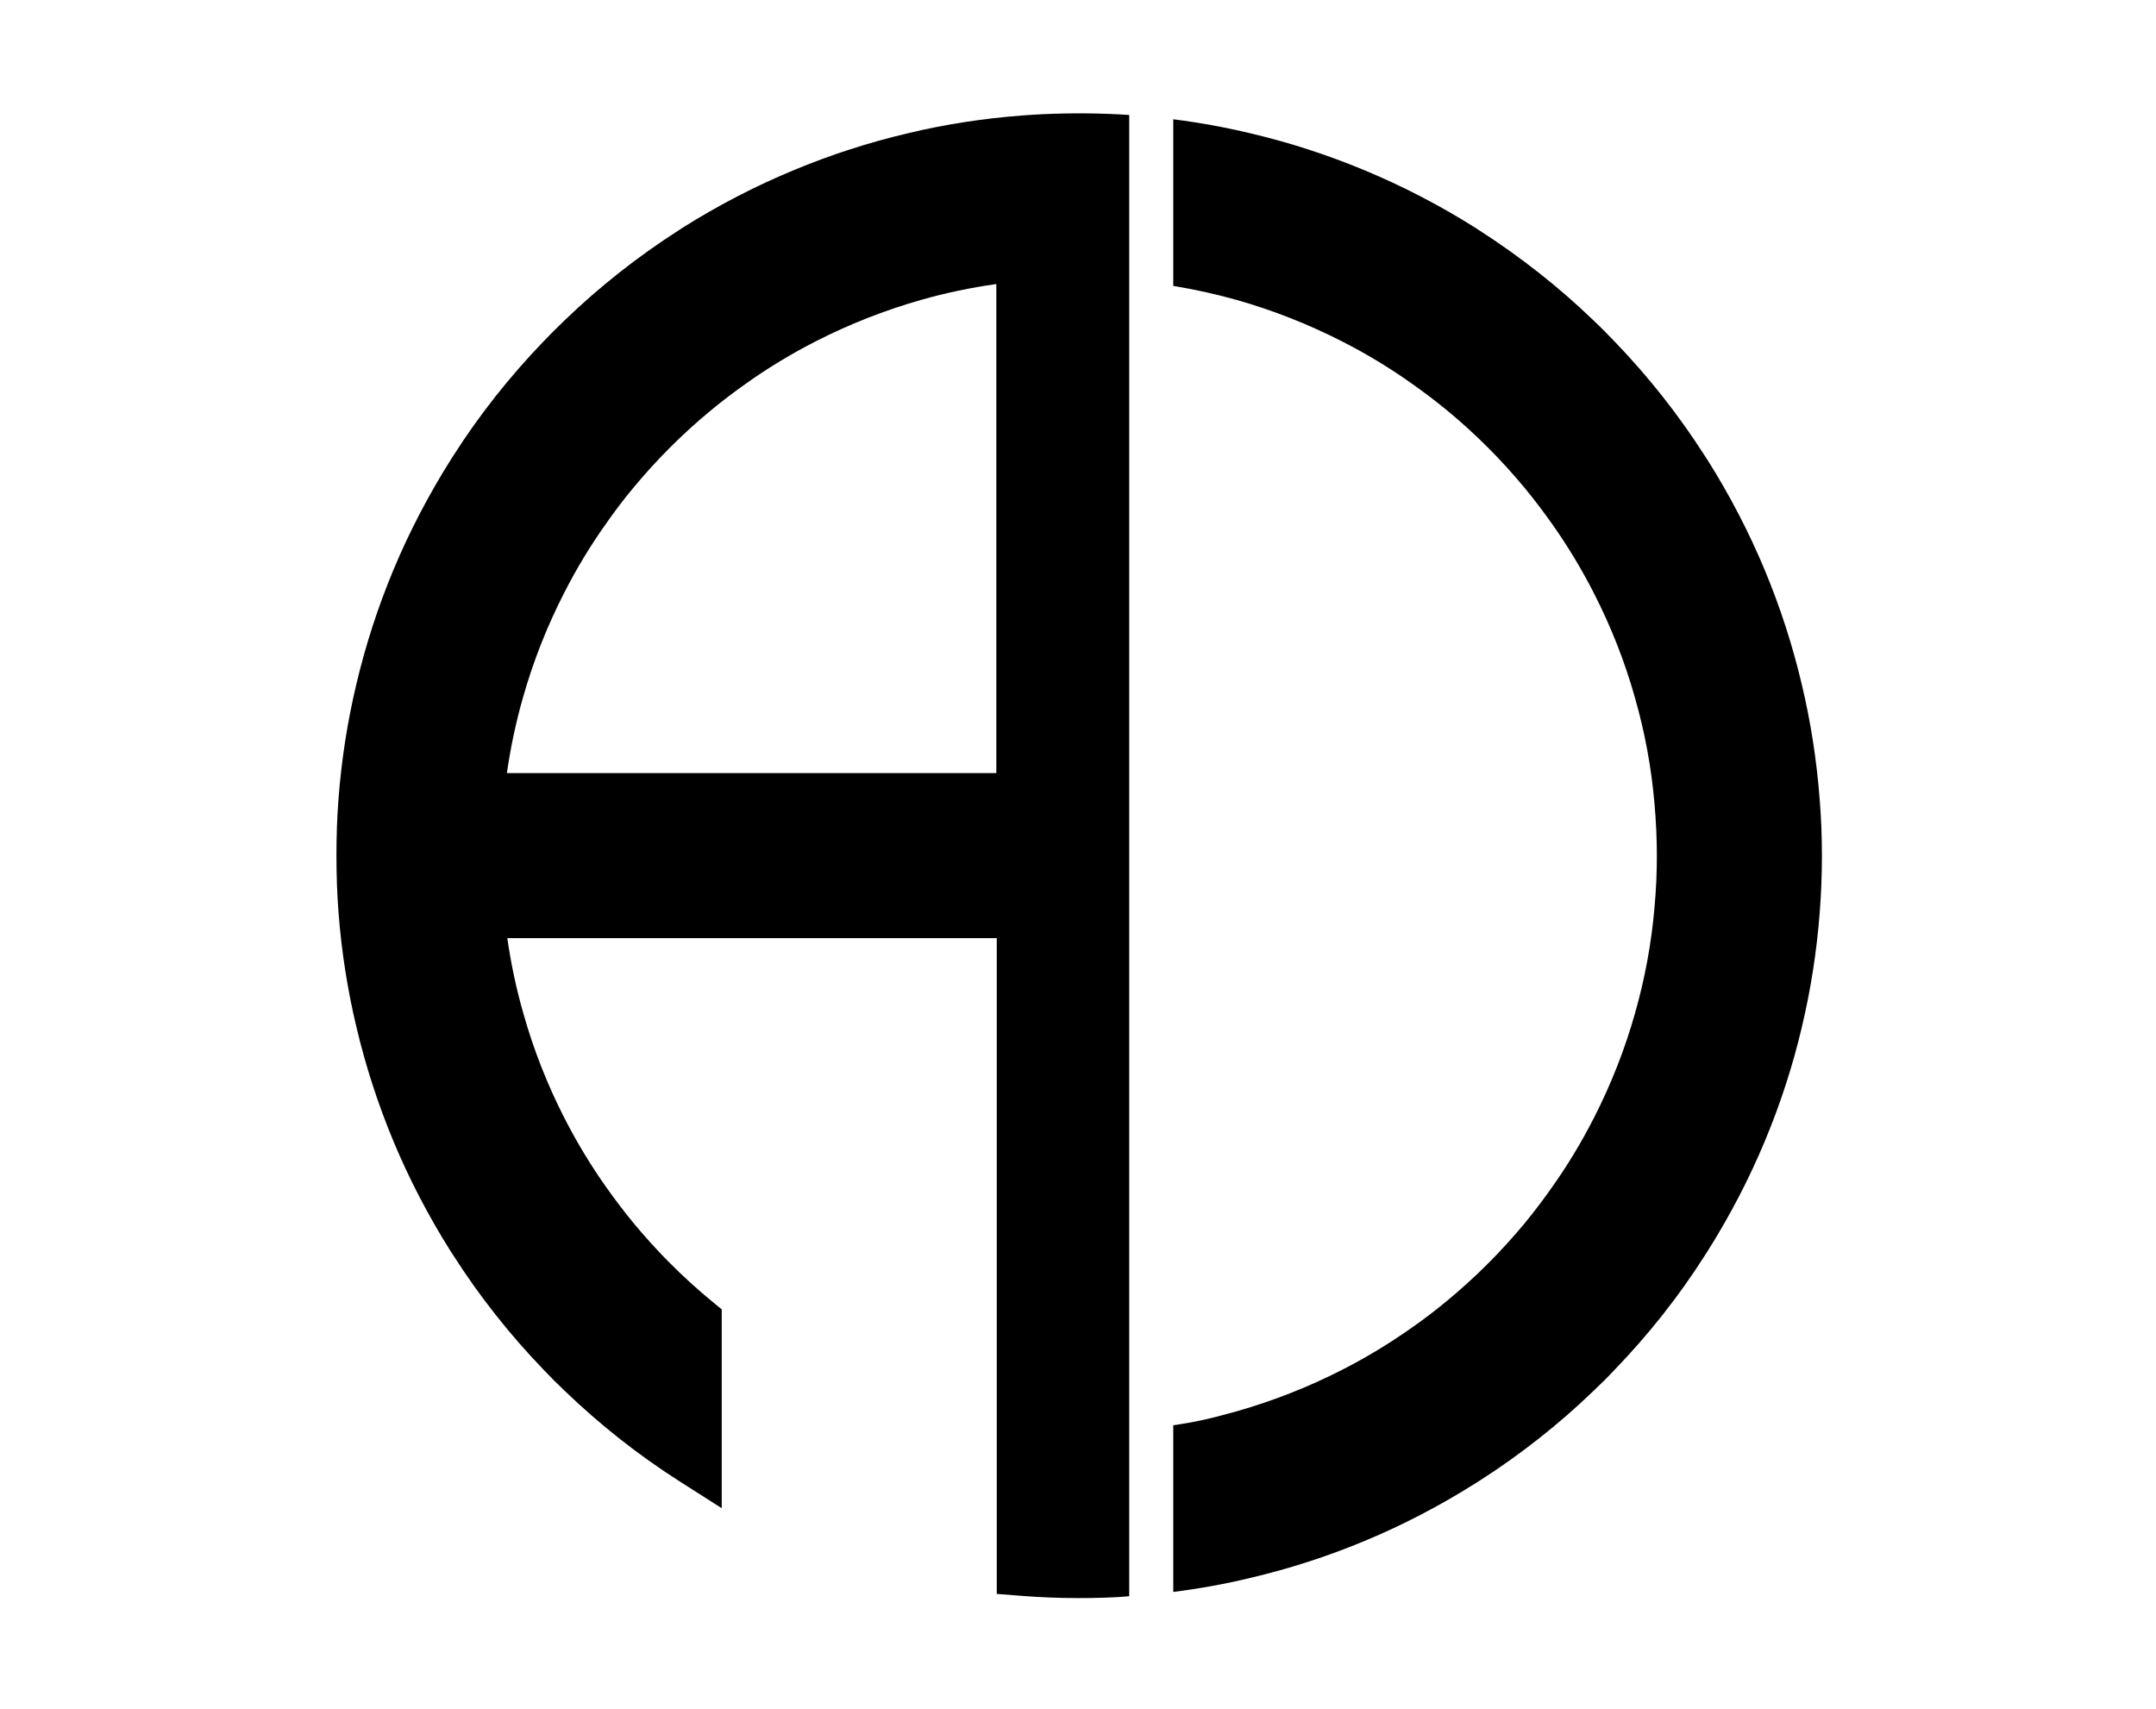
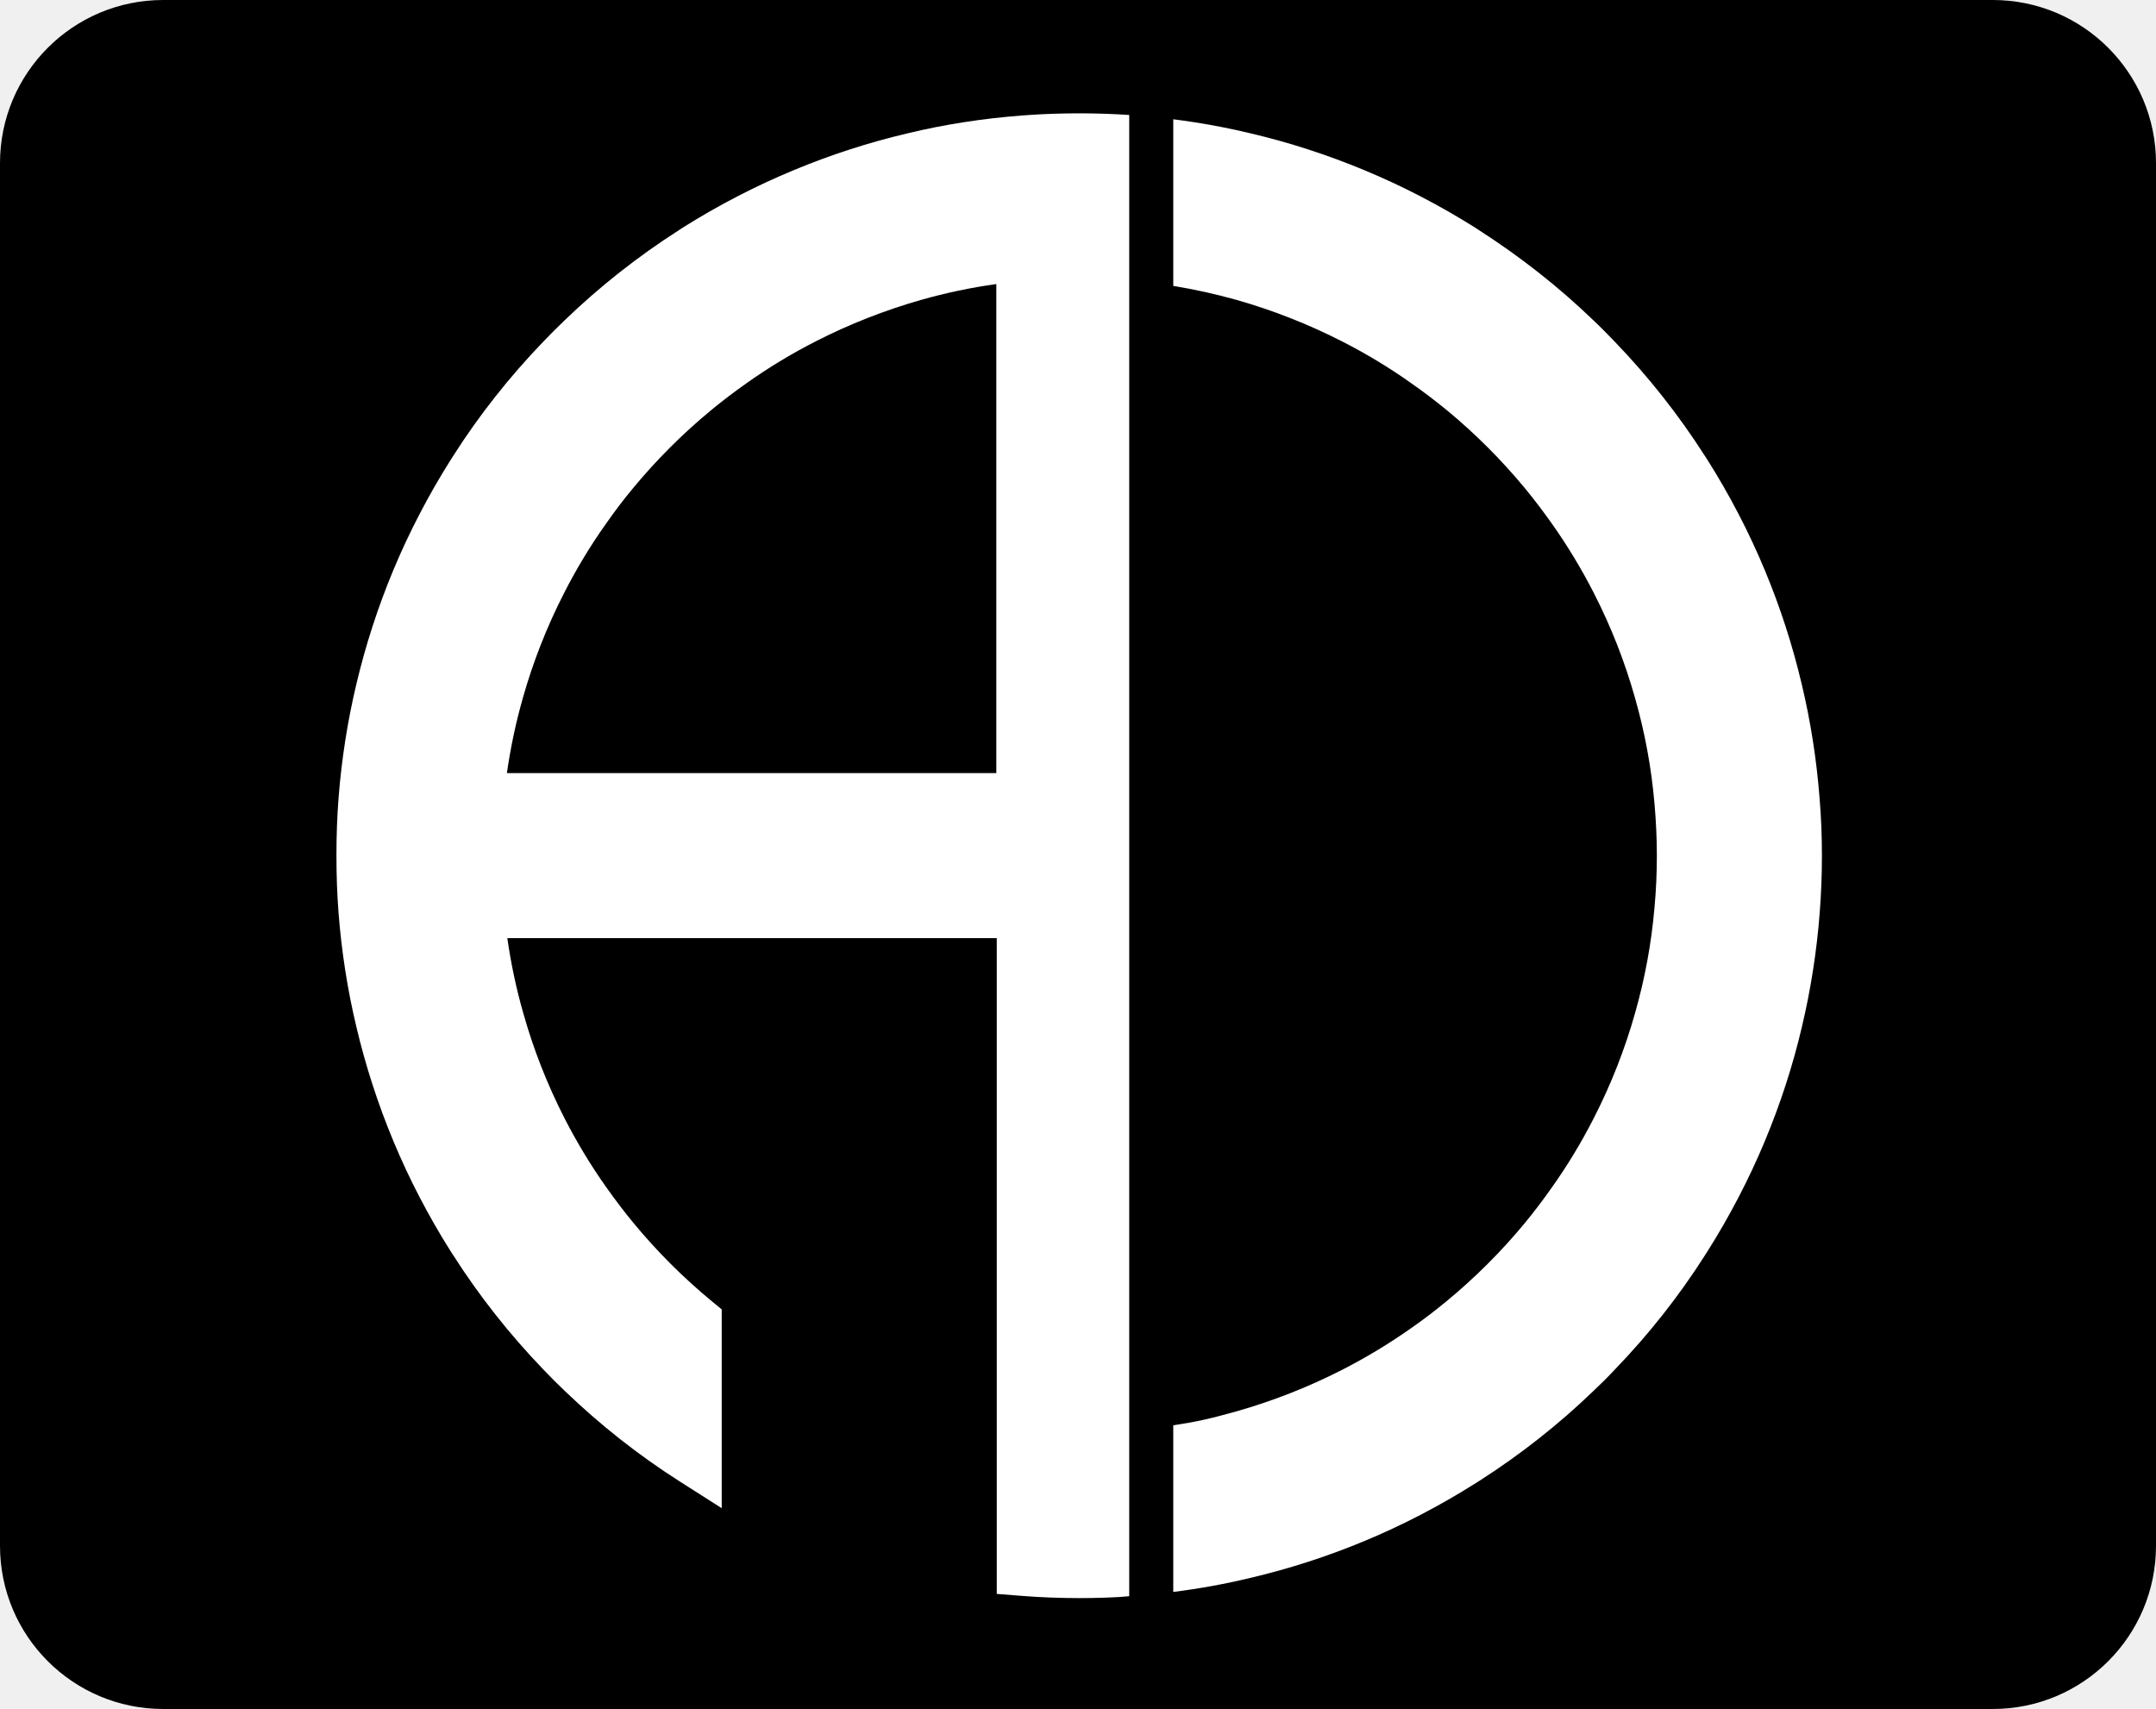
<svg xmlns="http://www.w3.org/2000/svg" width="555" height="440" viewBox="0 0 555 440" fill="none">
-   <rect width="555" height="440" fill="white" />
+   <rect width="555" height="440" rx="42" fill="black" />
+   <style>path { fill: white !important; }</style>
  <path fill-rule="evenodd" clip-rule="evenodd" d="M290.686 368.321V72.206V29.602C288.764 29.472 286.803 29.372 284.82 29.303C277.537 29.047 269.971 29.196 263.051 29.739C253.017 30.504 243.125 32.033 233.63 34.328C223.623 36.679 213.732 39.88 204.236 43.846C194.457 47.897 184.906 52.854 175.807 58.576L174.815 59.228C164.186 66.026 154.293 73.845 145.421 82.399C143.494 84.241 141.651 86.082 139.866 87.952C131.193 96.96 123.37 106.846 116.737 117.27L116.492 117.65L116.434 117.741C116.294 117.954 116.161 118.16 116.028 118.375C110.275 127.497 105.314 137.043 101.261 146.759C97.293 156.277 94.09 166.163 91.737 176.135C89.469 185.653 87.911 195.567 87.145 205.567C86.777 210.297 86.607 215.226 86.607 220.269C86.607 225.311 86.777 230.24 87.145 234.971C87.911 244.97 89.469 254.885 91.737 264.374C94.09 274.346 97.293 284.26 101.261 293.778C105.314 303.523 110.275 313.069 116.028 322.19C116.171 322.421 116.313 322.641 116.449 322.843L116.68 323.182C123.398 333.72 131.222 343.606 139.837 352.557C141.681 354.512 143.579 356.41 145.449 358.166C154.463 366.834 164.356 374.653 174.899 381.366L185.785 388.307V337.119L183.205 334.994C175.892 328.961 169.117 322.19 163.08 314.882C161.866 313.414 160.68 311.911 159.52 310.387C158.354 308.852 157.216 307.296 156.107 305.732C152.167 300.18 148.511 294.146 145.308 287.886C140.886 279.246 137.315 270.153 134.708 260.862C132.894 254.545 131.533 248.086 130.597 241.543H256.589V410.373L263.107 410.883C267.813 411.252 272.773 411.45 277.818 411.45C279.915 411.45 281.996 411.416 284.051 411.349L284.876 411.321C285.891 411.283 286.897 411.238 287.896 411.186L290.686 410.968V368.321ZM256.475 73.136V199.052H130.484C131.42 192.536 132.78 186.049 134.594 179.704C137.202 170.441 140.773 161.348 145.195 152.708C148.397 146.419 152.026 140.414 156.023 134.805C158.176 131.717 160.5 128.63 162.939 125.712C168.976 118.403 175.751 111.633 183.062 105.599C186.01 103.163 189.072 100.84 192.217 98.631C197.802 94.665 203.782 91.039 210.075 87.838C218.663 83.448 227.761 79.878 237.087 77.216C243.464 75.403 249.955 74.043 256.446 73.136H256.475Z" fill="black" />
  <path fill-rule="evenodd" clip-rule="evenodd" d="M463.813 176.191C466.081 185.681 467.64 195.595 468.405 205.595C468.802 210.297 469 215.255 469 220.268C469 225.282 468.802 230.24 468.433 234.971C467.667 244.97 466.109 254.885 463.842 264.403C461.517 274.345 458.286 284.26 454.317 293.778C450.265 303.494 445.305 313.041 439.55 322.162C439.413 322.368 439.276 322.584 439.132 322.811L438.841 323.267C432.209 333.691 424.387 343.606 415.713 352.586C413.956 354.483 412.028 356.382 410.101 358.195C401.228 366.749 391.364 374.511 380.878 381.225L379.942 381.819C370.56 387.74 361.008 392.697 351.314 396.72C341.819 400.686 331.927 403.886 321.921 406.238C315.463 407.803 308.795 409.012 302.023 409.865V366.96C308.074 366.056 311.538 365.26 318.378 363.35C327.703 360.687 336.802 357.118 345.391 352.727C351.682 349.526 357.692 345.872 363.276 341.934C366.422 339.753 369.483 337.402 372.431 334.966C379.743 328.932 386.518 322.162 392.555 314.854C394.993 311.879 397.317 308.82 399.472 305.732C403.468 300.123 407.096 294.118 410.299 287.829C414.721 279.19 418.292 270.096 420.899 260.833C423.422 251.995 425.094 242.93 425.888 233.809C426.313 229.277 426.511 224.744 426.511 220.268C426.511 215.793 426.286 211.232 425.888 206.756C425.094 197.635 423.422 188.542 420.899 179.732C418.292 170.441 414.721 161.348 410.299 152.708C407.096 146.419 403.44 140.414 399.5 134.833C397.289 131.717 394.964 128.63 392.527 125.683C386.49 118.375 379.715 111.605 372.402 105.571C369.454 103.163 366.365 100.812 363.276 98.659C357.664 94.665 351.655 91.039 345.362 87.838C336.745 83.448 327.675 79.878 318.321 77.215C312.928 75.71 307.483 74.504 302.023 73.61V30.709C308.764 31.562 315.42 32.768 321.893 34.328C331.841 36.651 341.762 39.88 351.287 43.846C361.037 47.897 370.588 52.854 379.688 58.576L380.679 59.228C391.308 66.054 401.228 73.844 410.129 82.428C412.028 84.212 413.87 86.082 415.684 87.98C424.33 96.96 432.152 106.846 438.87 117.384L439.114 117.742C439.245 117.939 439.384 118.152 439.522 118.375C445.275 127.496 450.236 137.043 454.289 146.788C458.257 156.305 461.46 166.192 463.813 176.191Z" fill="black" />
</svg>
